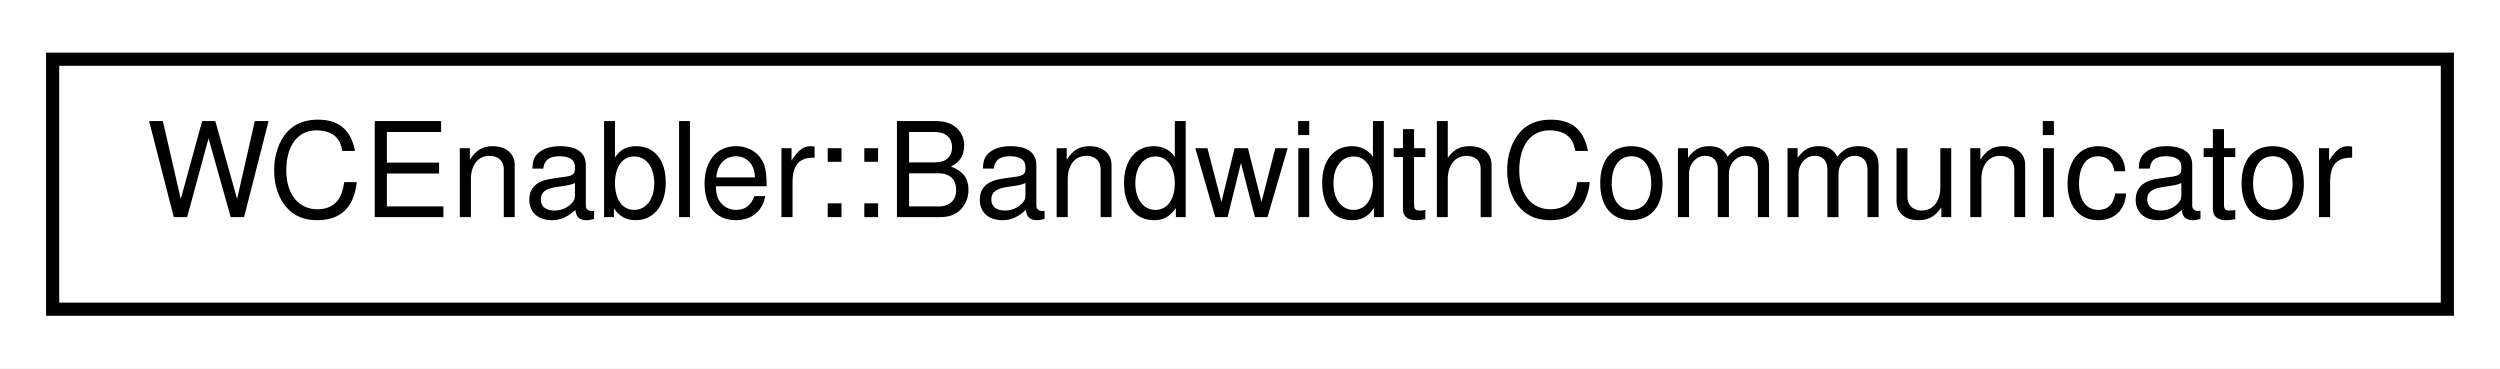
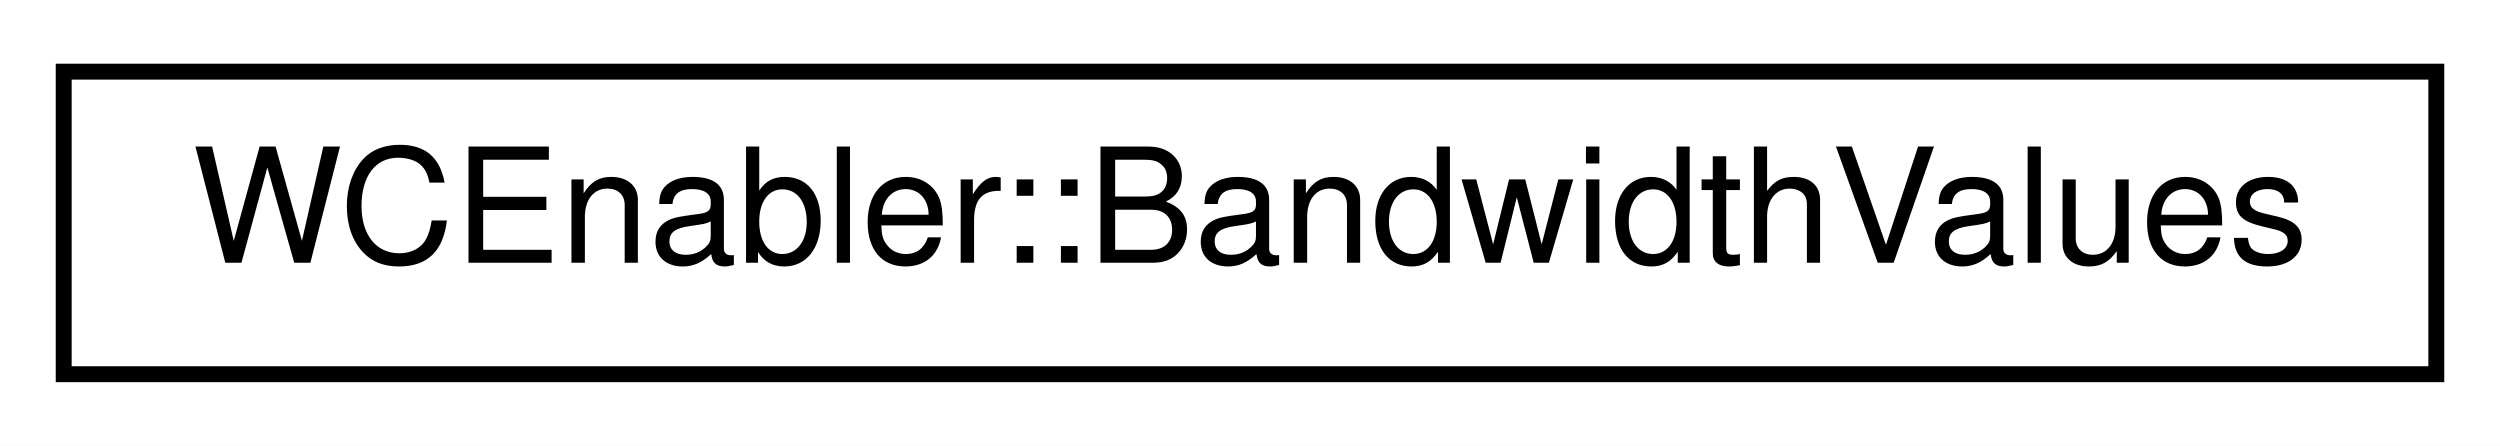
- <svg xmlns="http://www.w3.org/2000/svg" xmlns:xlink="http://www.w3.org/1999/xlink" width="190pt" height="28pt" viewBox="0.00 0.00 190.00 28.00">
+ <svg xmlns="http://www.w3.org/2000/svg" xmlns:xlink="http://www.w3.org/1999/xlink" width="157pt" height="28pt" viewBox="0.00 0.00 157.00 28.00">
  <g id="graph0" class="graph" transform="scale(1 1) rotate(0) translate(4 24)">
-     <polygon fill="white" stroke="none" points="-4,4 -4,-24 186,-24 186,4 -4,4" />
+     <polygon fill="white" stroke="none" points="-4,4 -4,-24 153,-24 153,4 -4,4" />
    <g id="node1" class="node">
      <g id="a_node1">
-         <a xlink:href="classWCEnabler_1_1BandwidthCommunicator.html" target="_top" xlink:title="The BandwidthCommunicator class handles the communication and setting of the hosts bandwidth...">
-           <polygon fill="white" stroke="black" points="0,-0.5 0,-19.5 182,-19.5 182,-0.5 0,-0.5" />
-           <text text-anchor="middle" x="91" y="-7.5" font-family="Helvetica,sans-Serif" font-size="10.00">WCEnabler::BandwidthCommunicator</text>
+         <a xlink:href="structWCEnabler_1_1BandwidthValues.html" target="_top" xlink:title="The BandwidthValues struct contains all of the values pertinent to bandwidth calcs. ">
+           <polygon fill="white" stroke="black" points="-1.42109e-14,-0.5 -1.42109e-14,-19.5 149,-19.5 149,-0.5 -1.42109e-14,-0.5" />
+           <text text-anchor="middle" x="74.5" y="-7.5" font-family="Helvetica,sans-Serif" font-size="10.00">WCEnabler::BandwidthValues</text>
        </a>
      </g>
    </g>
  </g>
</svg>
